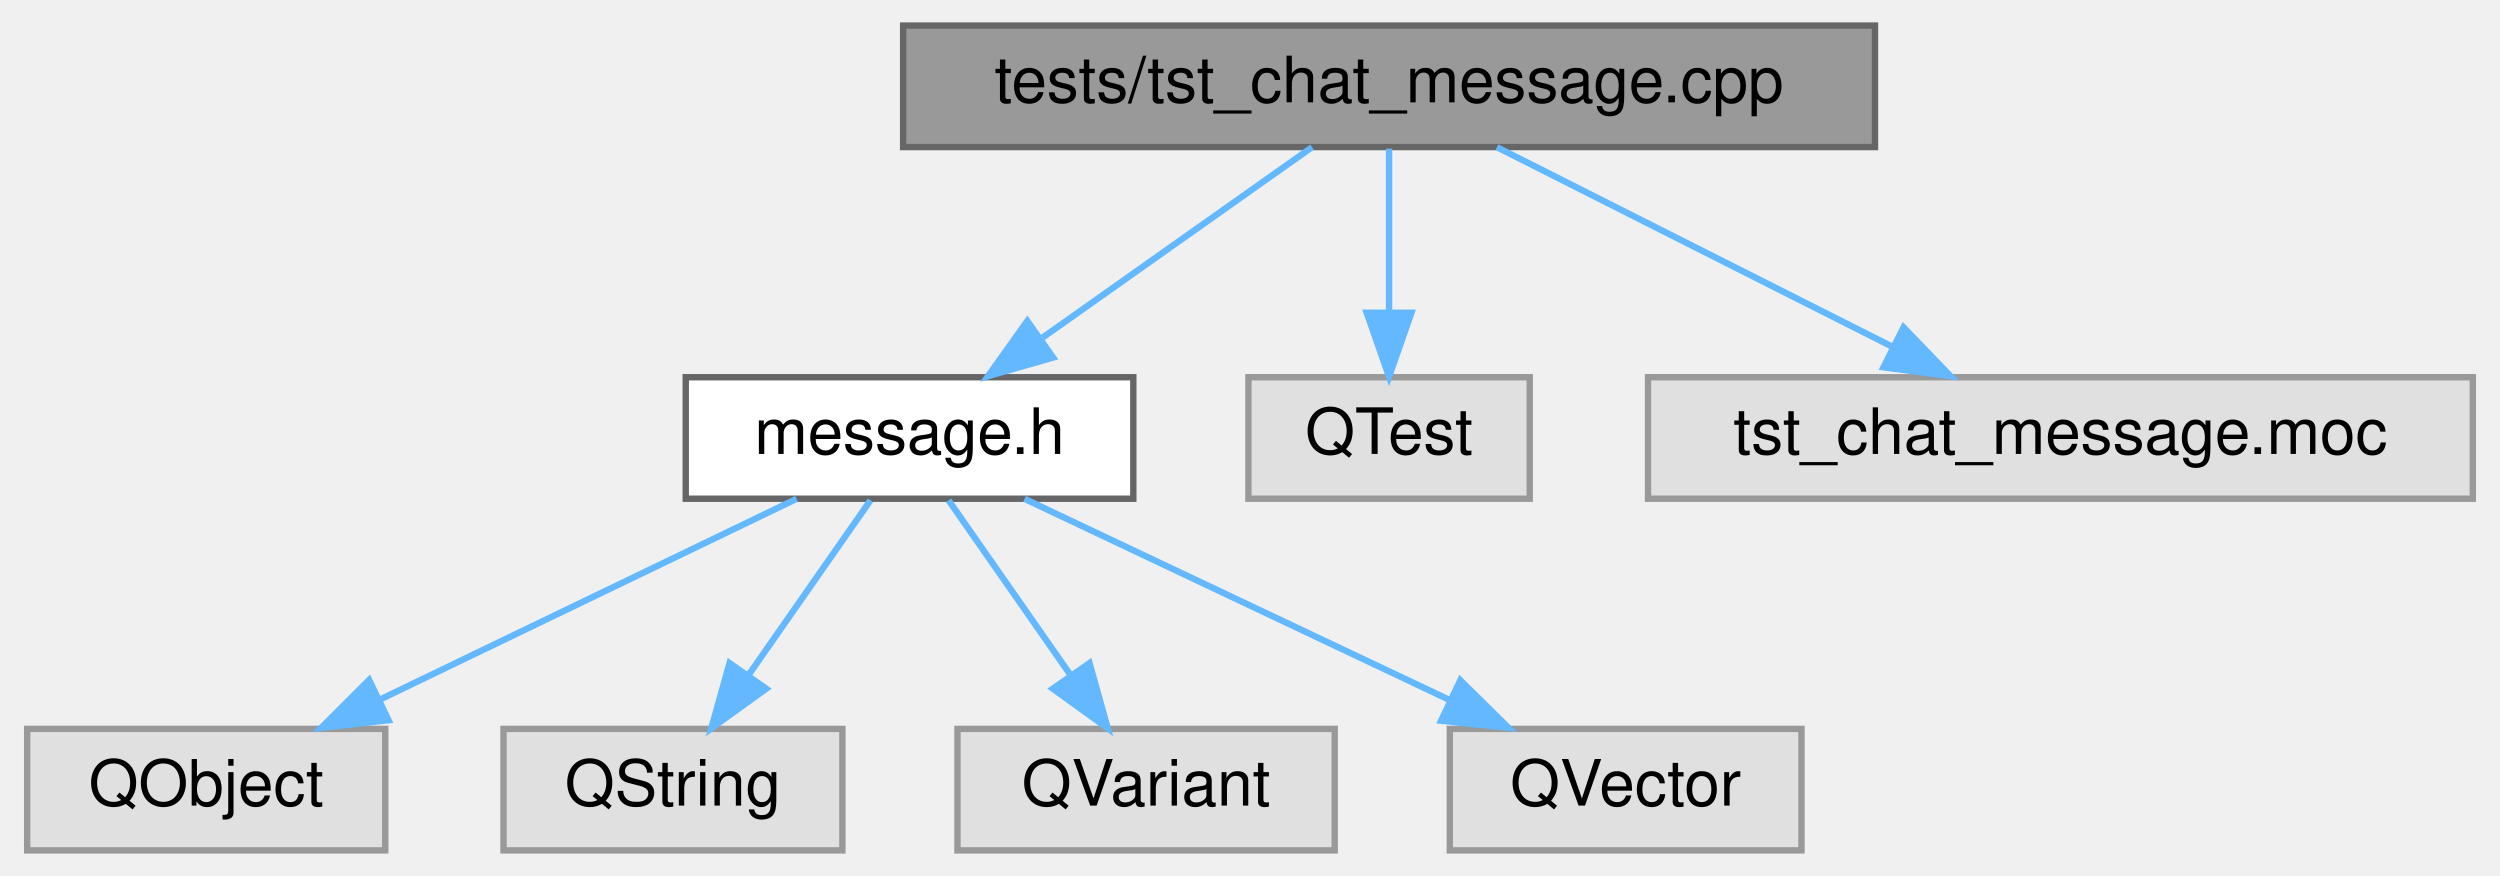
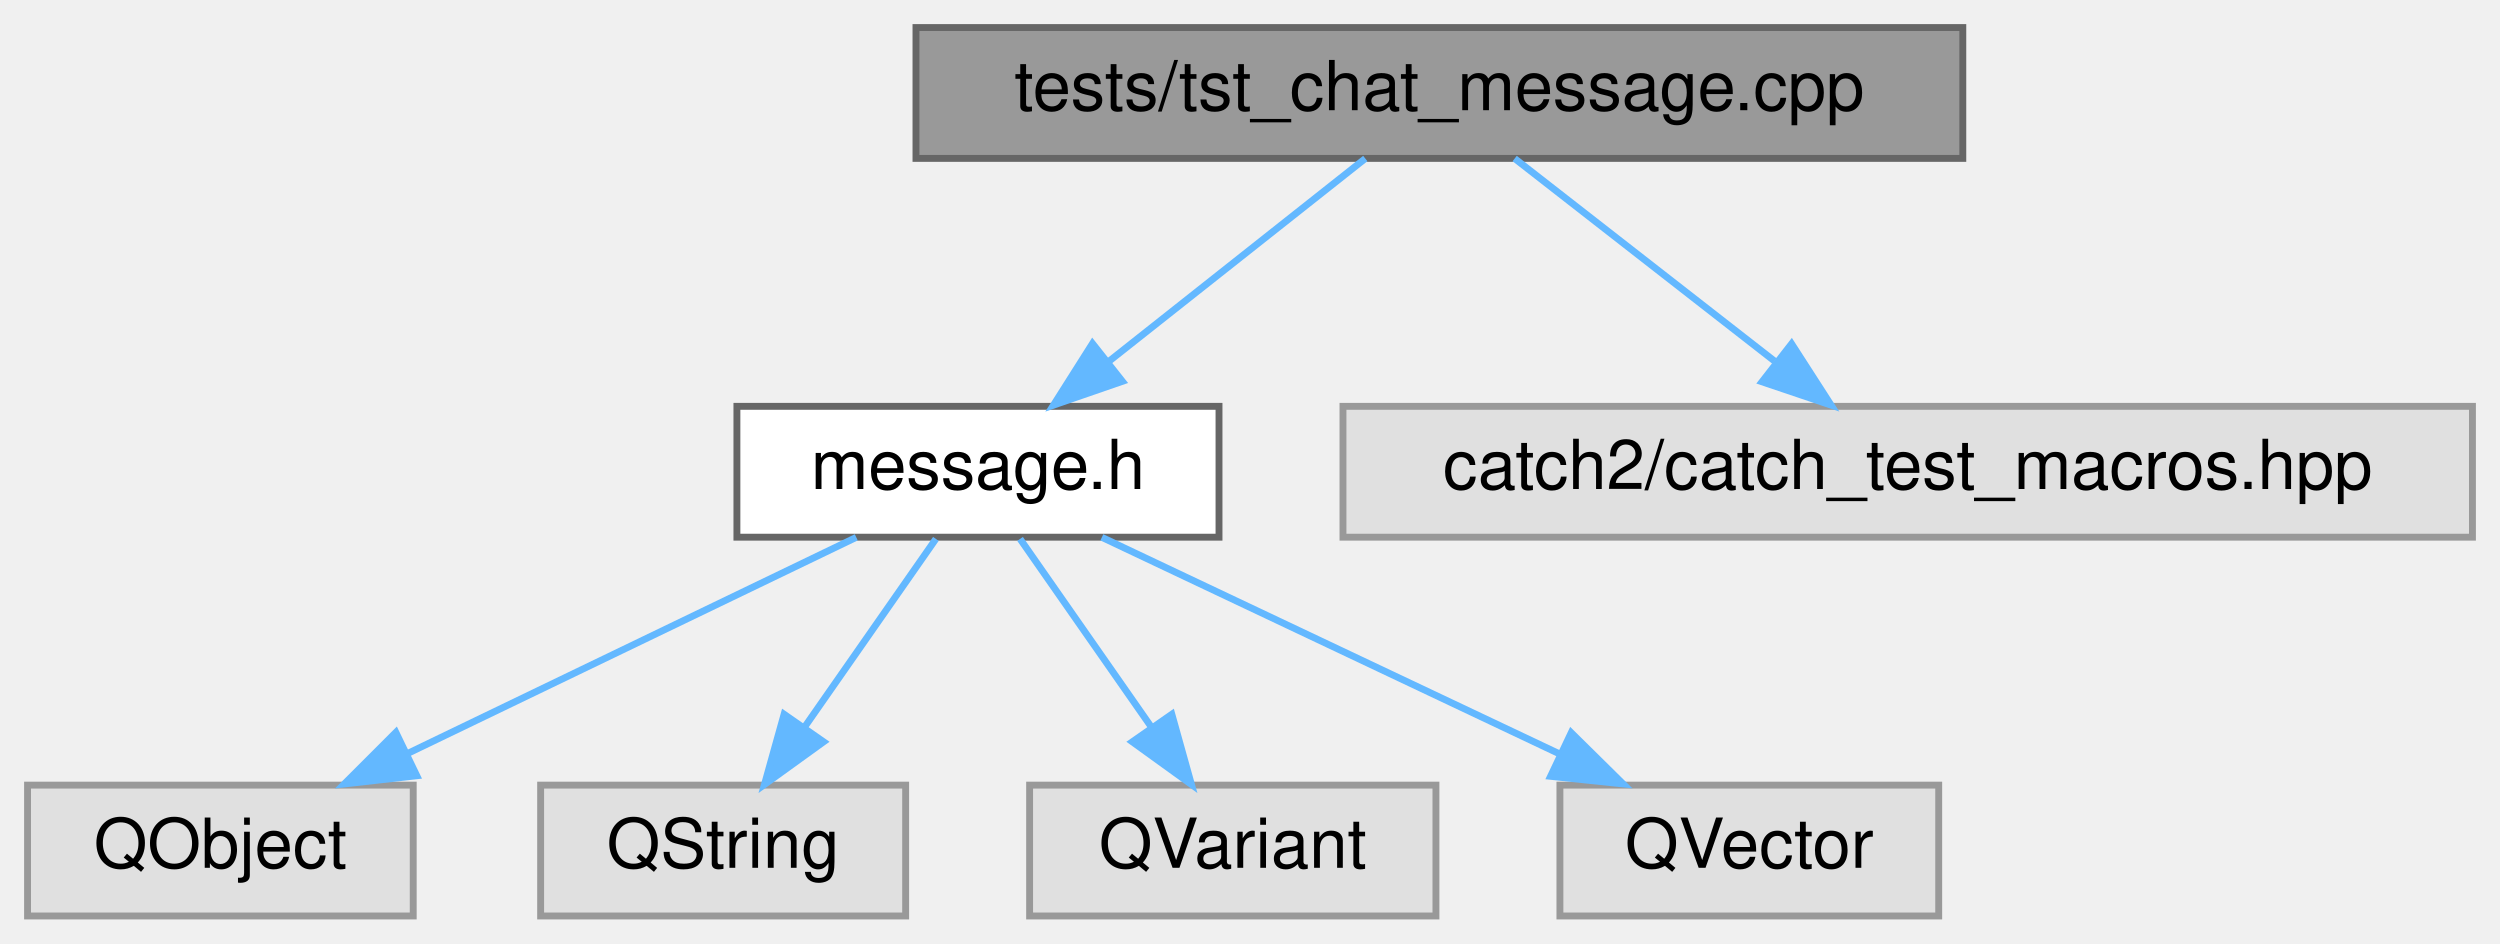
- <svg xmlns="http://www.w3.org/2000/svg" xmlns:xlink="http://www.w3.org/1999/xlink" width="391pt" height="137pt" viewBox="0.00 0.00 390.50 137.00">
+ <svg xmlns="http://www.w3.org/2000/svg" xmlns:xlink="http://www.w3.org/1999/xlink" width="363pt" height="137pt" viewBox="0.00 0.00 363.00 137.00">
  <g id="graph0" class="graph" transform="scale(1 1) rotate(0) translate(4 133)">
    <g id="Node000001" class="node">
      <g id="a_Node000001">
        <a xlink:title=" ">
-           <polygon fill="#999999" stroke="#666666" points="289,-129 137,-129 137,-110 289,-110 289,-129" />
-           <text text-anchor="middle" x="213" y="-117" font-family="Helvetica,sans-Serif" font-size="10.00">tests/tst_chat_message.cpp</text>
+           <polygon fill="#999999" stroke="#666666" points="281,-129 129,-129 129,-110 281,-110 281,-129" />
+           <text text-anchor="middle" x="205" y="-117" font-family="Helvetica,sans-Serif" font-size="10.00">tests/tst_chat_message.cpp</text>
        </a>
      </g>
    </g>
    <g id="Node000002" class="node">
      <g id="a_Node000002">
        <a xlink:href="message_8h.html" target="_top" xlink:title=" ">
          <polygon fill="white" stroke="#666666" points="173,-74 103,-74 103,-55 173,-55 173,-74" />
          <text text-anchor="middle" x="138" y="-62" font-family="Helvetica,sans-Serif" font-size="10.00">message.h</text>
        </a>
      </g>
    </g>
    <g id="edge1_Node000001_Node000002" class="edge">
      <g id="a_edge1_Node000001_Node000002">
        <a xlink:title=" ">
-           <path fill="none" stroke="#63b8ff" d="M200.95,-109.98C189.54,-101.92 172.17,-89.65 158.57,-80.03" />
-           <polygon fill="#63b8ff" stroke="#63b8ff" points="160.46,-77.08 150.27,-74.17 156.42,-82.8 160.46,-77.08" />
+           <path fill="none" stroke="#63b8ff" d="M194.24,-109.98C184.23,-102.07 169.11,-90.11 157.07,-80.58" />
+           <polygon fill="#63b8ff" stroke="#63b8ff" points="158.97,-77.63 148.96,-74.17 154.63,-83.12 158.97,-77.63" />
        </a>
      </g>
    </g>
    <g id="Node000007" class="node">
      <g id="a_Node000007">
        <a xlink:title=" ">
-           <polygon fill="#e0e0e0" stroke="#999999" points="235,-74 191,-74 191,-55 235,-55 235,-74" />
-           <text text-anchor="middle" x="213" y="-62" font-family="Helvetica,sans-Serif" font-size="10.00">QTest</text>
+           <polygon fill="#e0e0e0" stroke="#999999" points="355,-74 191,-74 191,-55 355,-55 355,-74" />
+           <text text-anchor="middle" x="273" y="-62" font-family="Helvetica,sans-Serif" font-size="10.00">catch2/catch_test_macros.hpp</text>
        </a>
      </g>
    </g>
    <g id="edge6_Node000001_Node000007" class="edge">
      <g id="a_edge6_Node000001_Node000007">
        <a xlink:title=" ">
-           <path fill="none" stroke="#63b8ff" d="M213,-109.75C213,-102.8 213,-92.85 213,-84.13" />
-           <polygon fill="#63b8ff" stroke="#63b8ff" points="216.5,-84.09 213,-74.09 209.5,-84.09 216.5,-84.09" />
-         </a>
-       </g>
-     </g>
-     <g id="Node000008" class="node">
-       <g id="a_Node000008">
-         <a xlink:title=" ">
-           <polygon fill="#e0e0e0" stroke="#999999" points="382.5,-74 253.5,-74 253.5,-55 382.5,-55 382.5,-74" />
-           <text text-anchor="middle" x="318" y="-62" font-family="Helvetica,sans-Serif" font-size="10.00">tst_chat_message.moc</text>
-         </a>
-       </g>
-     </g>
-     <g id="edge7_Node000001_Node000008" class="edge">
-       <g id="a_edge7_Node000001_Node000008">
-         <a xlink:title=" ">
-           <path fill="none" stroke="#63b8ff" d="M229.87,-109.98C246.61,-101.54 272.5,-88.47 291.89,-78.68" />
-           <polygon fill="#63b8ff" stroke="#63b8ff" points="293.47,-81.8 300.82,-74.17 290.32,-75.55 293.47,-81.8" />
+           <path fill="none" stroke="#63b8ff" d="M215.93,-109.98C226.08,-102.07 241.42,-90.11 253.65,-80.58" />
+           <polygon fill="#63b8ff" stroke="#63b8ff" points="256.14,-83.08 261.88,-74.17 251.84,-77.56 256.14,-83.08" />
        </a>
      </g>
    </g>
    <g id="Node000003" class="node">
      <g id="a_Node000003">
        <a xlink:title=" ">
          <polygon fill="#e0e0e0" stroke="#999999" points="56,-19 0,-19 0,0 56,0 56,-19" />
          <text text-anchor="middle" x="28" y="-7" font-family="Helvetica,sans-Serif" font-size="10.00">QObject</text>
        </a>
      </g>
    </g>
    <g id="edge2_Node000002_Node000003" class="edge">
      <g id="a_edge2_Node000002_Node000003">
        <a xlink:title=" ">
          <path fill="none" stroke="#63b8ff" d="M120.33,-54.98C102.71,-46.5 75.42,-33.35 55.07,-23.54" />
          <polygon fill="#63b8ff" stroke="#63b8ff" points="56.52,-20.36 45.99,-19.17 53.48,-26.66 56.52,-20.36" />
        </a>
      </g>
    </g>
    <g id="Node000004" class="node">
      <g id="a_Node000004">
        <a xlink:title=" ">
          <polygon fill="#e0e0e0" stroke="#999999" points="127.5,-19 74.5,-19 74.5,0 127.5,0 127.5,-19" />
          <text text-anchor="middle" x="101" y="-7" font-family="Helvetica,sans-Serif" font-size="10.00">QString</text>
        </a>
      </g>
    </g>
    <g id="edge3_Node000002_Node000004" class="edge">
      <g id="a_edge3_Node000002_Node000004">
        <a xlink:title=" ">
          <path fill="none" stroke="#63b8ff" d="M131.89,-54.75C126.72,-47.34 119.15,-36.5 112.81,-27.41" />
          <polygon fill="#63b8ff" stroke="#63b8ff" points="115.59,-25.29 107,-19.09 109.85,-29.29 115.59,-25.29" />
        </a>
      </g>
    </g>
    <g id="Node000005" class="node">
      <g id="a_Node000005">
        <a xlink:title=" ">
          <polygon fill="#e0e0e0" stroke="#999999" points="204.5,-19 145.5,-19 145.5,0 204.5,0 204.5,-19" />
          <text text-anchor="middle" x="175" y="-7" font-family="Helvetica,sans-Serif" font-size="10.00">QVariant</text>
        </a>
      </g>
    </g>
    <g id="edge4_Node000002_Node000005" class="edge">
      <g id="a_edge4_Node000002_Node000005">
        <a xlink:title=" ">
          <path fill="none" stroke="#63b8ff" d="M144.11,-54.75C149.28,-47.34 156.85,-36.5 163.19,-27.41" />
          <polygon fill="#63b8ff" stroke="#63b8ff" points="166.15,-29.29 169,-19.09 160.41,-25.29 166.15,-29.29" />
        </a>
      </g>
    </g>
    <g id="Node000006" class="node">
      <g id="a_Node000006">
        <a xlink:title=" ">
          <polygon fill="#e0e0e0" stroke="#999999" points="277.5,-19 222.5,-19 222.5,0 277.5,0 277.5,-19" />
          <text text-anchor="middle" x="250" y="-7" font-family="Helvetica,sans-Serif" font-size="10.00">QVector</text>
        </a>
      </g>
    </g>
    <g id="edge5_Node000002_Node000006" class="edge">
      <g id="a_edge5_Node000002_Node000006">
        <a xlink:title=" ">
          <path fill="none" stroke="#63b8ff" d="M155.99,-54.98C173.93,-46.5 201.72,-33.35 222.43,-23.54" />
          <polygon fill="#63b8ff" stroke="#63b8ff" points="224.14,-26.61 231.68,-19.17 221.14,-20.28 224.14,-26.61" />
        </a>
      </g>
    </g>
  </g>
</svg>
